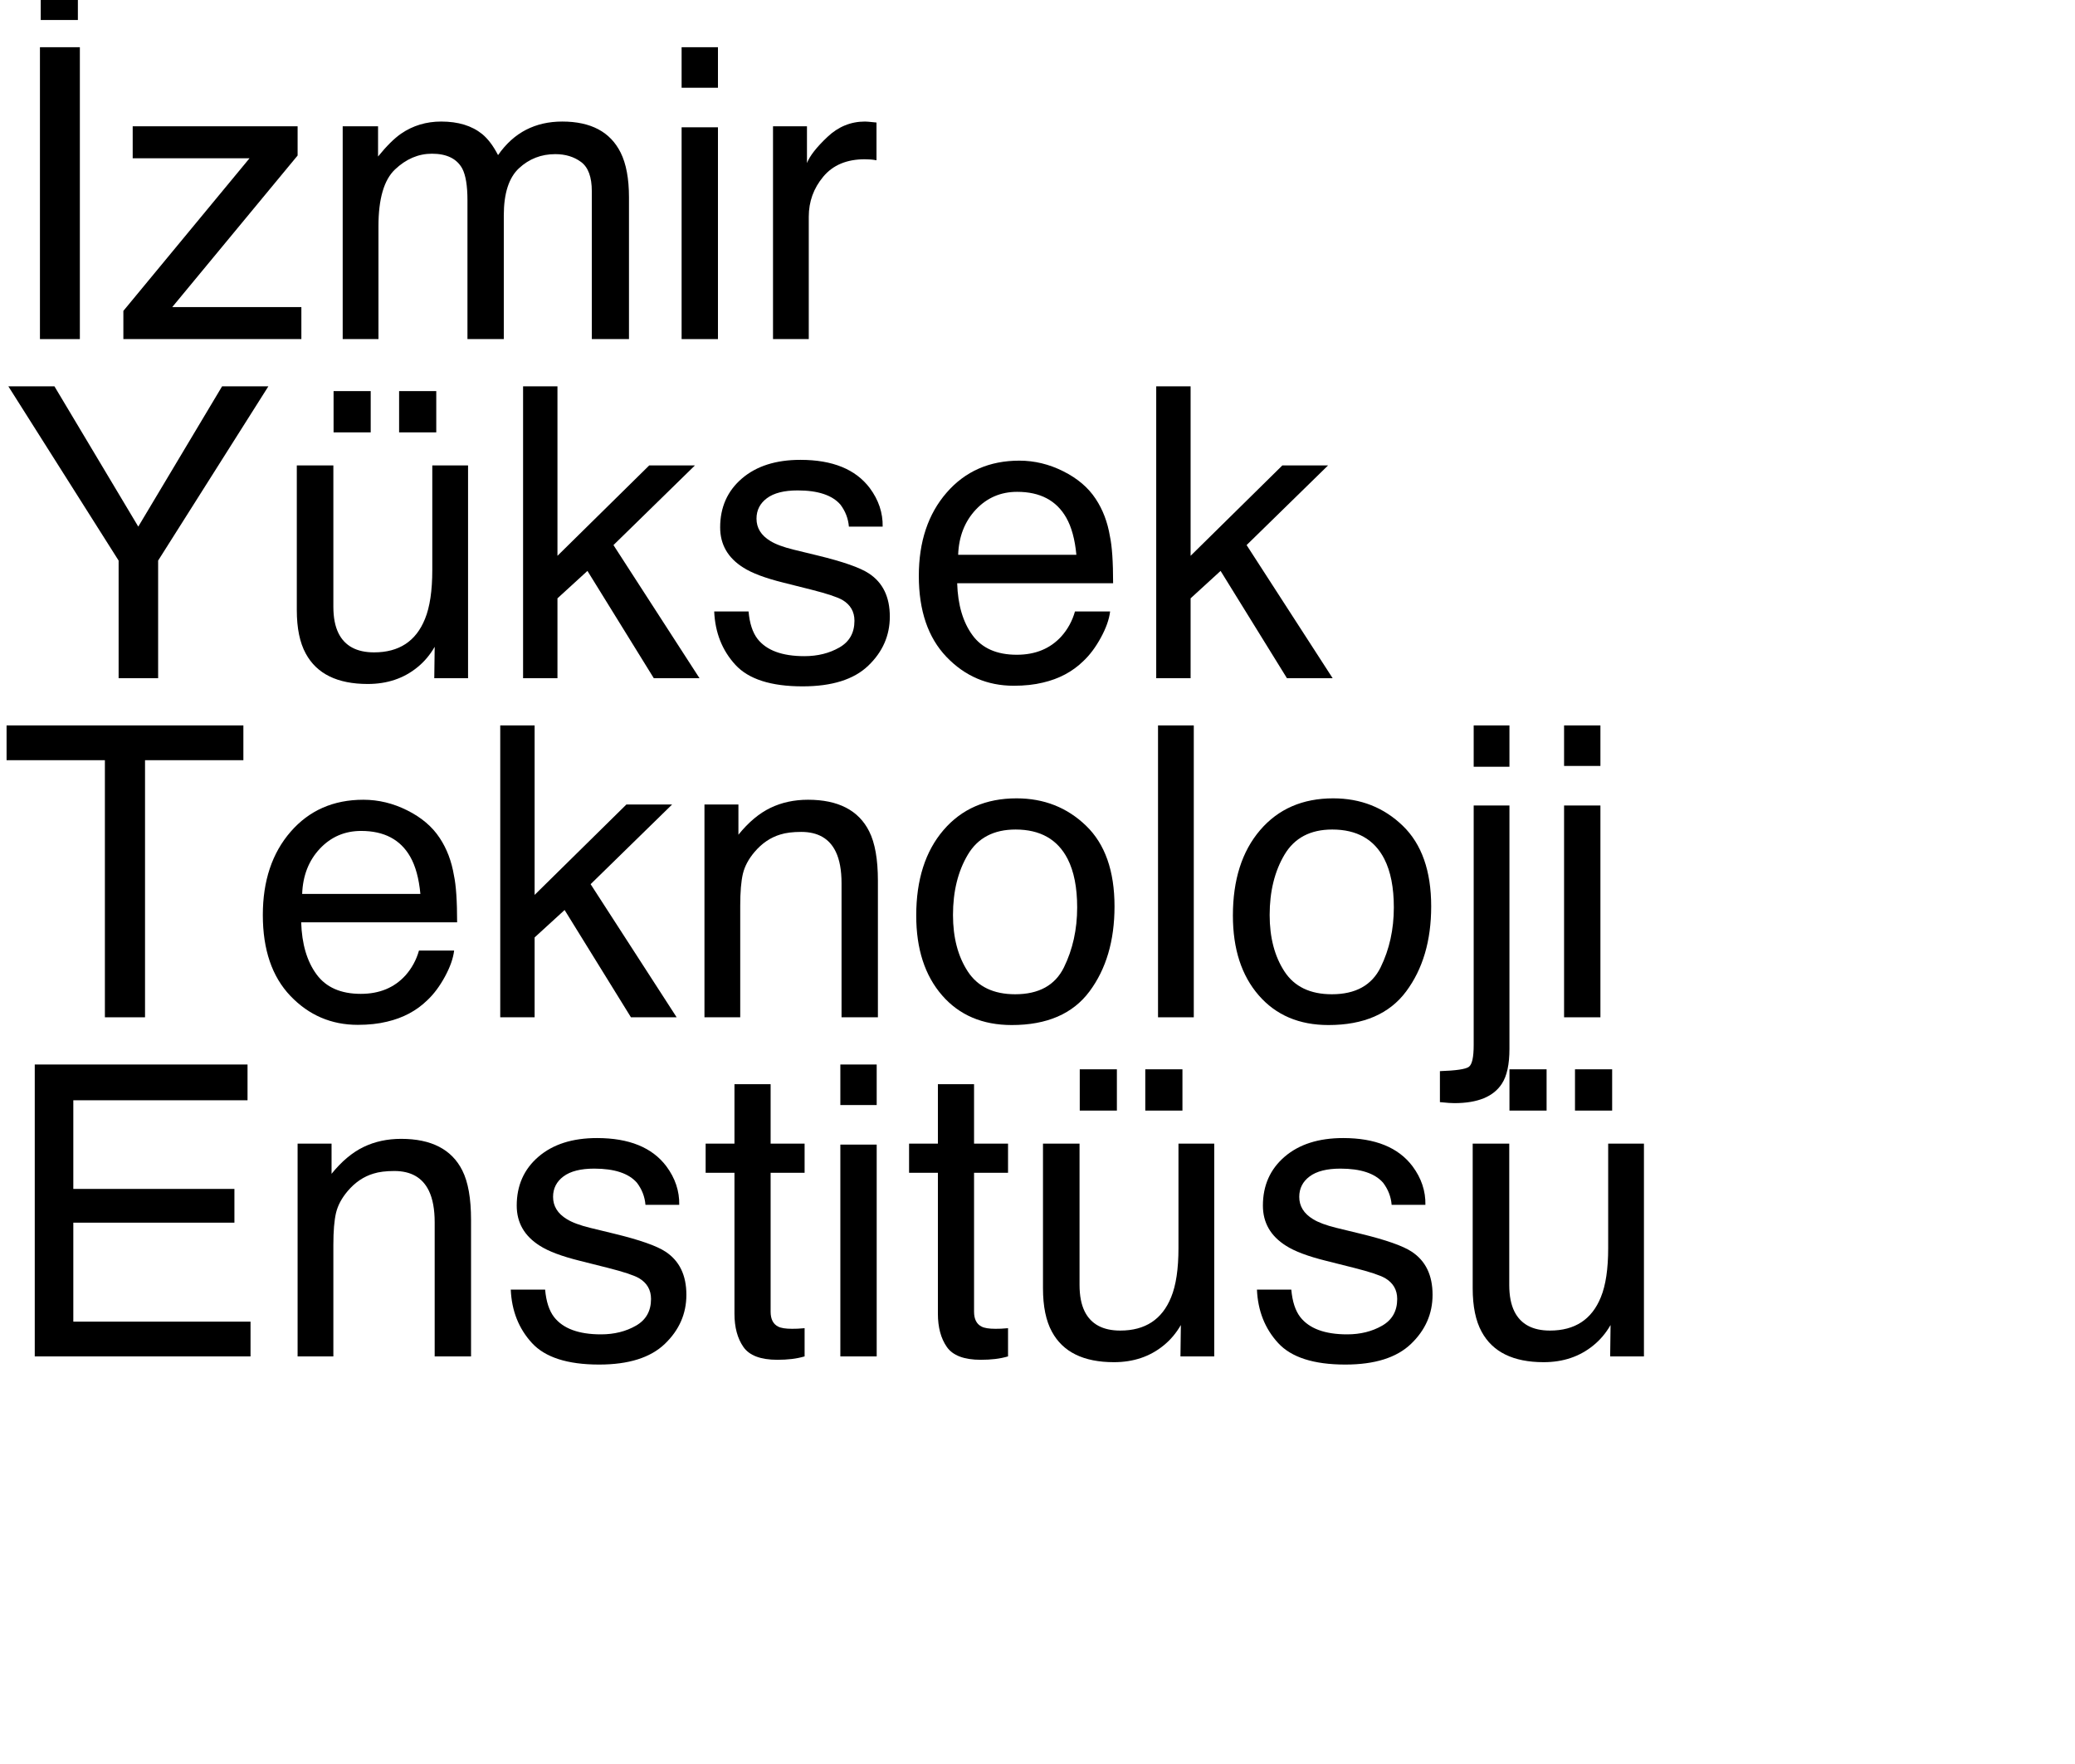
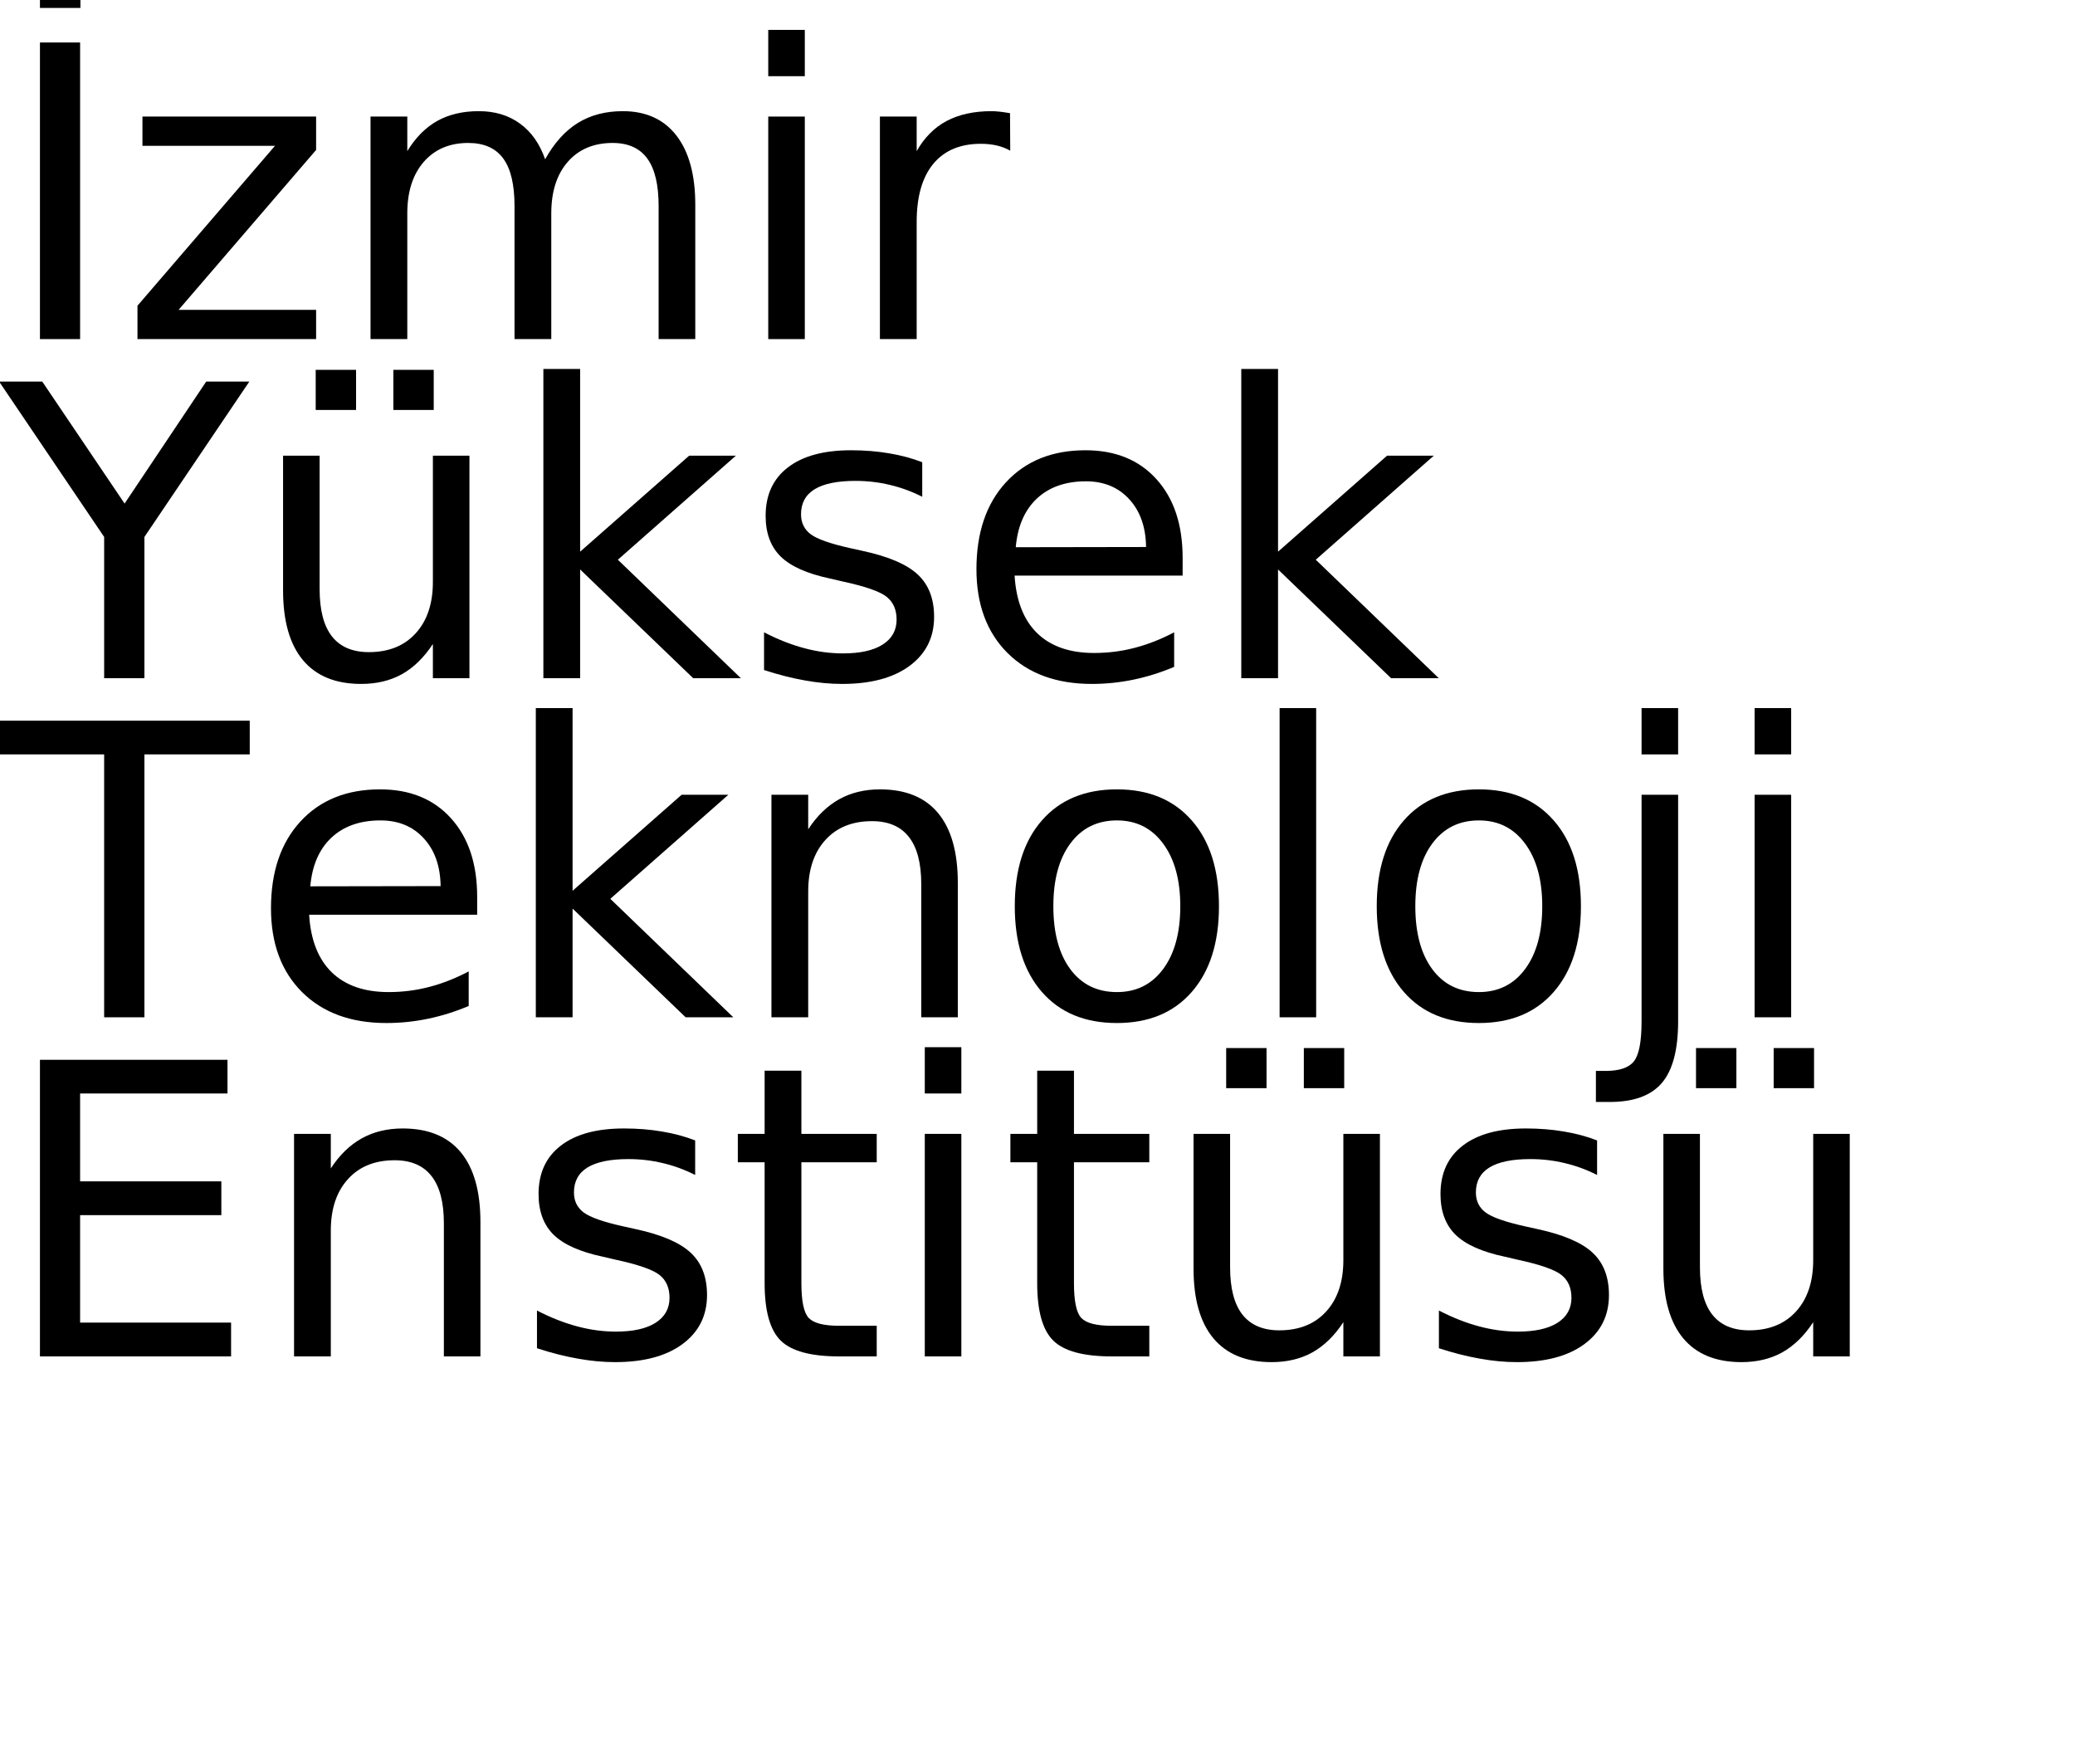
<svg xmlns="http://www.w3.org/2000/svg" xmlns:xlink="http://www.w3.org/1999/xlink" width="306" height="260" viewBox="0 0 306 260">
  <defs>
    <g>
      <g id="glyph-0-0">
-         <path d="M 5.891 -43.039 L 11.777 -43.039 L 11.777 0 L 5.891 0 Z M 6.008 -53.145 L 11.484 -53.145 L 11.484 -47.051 L 6.008 -47.051 Z M 6.008 -53.145 " />
+         <path d="M 5.891 -43.734 L 11.812 -43.734 L 11.812 0 L 5.891 0 Z M 5.891 -54.844 L 11.859 -54.844 L 11.859 -48.828 L 5.891 -48.828 Z M 5.891 -54.844 " />
      </g>
      <g id="glyph-0-1">
-         <path d="M 1.523 -4.16 L 20.125 -26.66 L 2.898 -26.66 L 2.898 -31.375 L 27.219 -31.375 L 27.219 -27.07 L 8.73 -4.719 L 27.773 -4.719 L 27.773 0 L 1.523 0 Z M 1.523 -4.16 " />
+         <path d="M 3.312 -32.812 L 28.922 -32.812 L 28.922 -27.891 L 8.641 -4.312 L 28.922 -4.312 L 28.922 0 L 2.578 0 L 2.578 -4.922 L 22.859 -28.5 L 3.312 -28.5 Z M 3.312 -32.812 " />
      </g>
      <g id="glyph-0-2">
-         <path d="M 3.867 -31.375 L 9.082 -31.375 L 9.082 -26.922 C 10.332 -28.465 11.465 -29.59 12.48 -30.293 C 14.219 -31.484 16.191 -32.078 18.398 -32.078 C 20.898 -32.078 22.91 -31.465 24.434 -30.234 C 25.293 -29.531 26.074 -28.496 26.777 -27.129 C 27.949 -28.809 29.328 -30.055 30.906 -30.863 C 32.488 -31.676 34.266 -32.078 36.242 -32.078 C 40.461 -32.078 43.328 -30.555 44.852 -27.508 C 45.672 -25.867 46.086 -23.664 46.086 -20.891 L 46.086 0 L 40.605 0 L 40.605 -21.797 C 40.605 -23.887 40.082 -25.32 39.039 -26.102 C 37.992 -26.883 36.719 -27.273 35.215 -27.273 C 33.145 -27.273 31.363 -26.582 29.867 -25.195 C 28.375 -23.809 27.625 -21.492 27.625 -18.25 L 27.625 0 L 22.266 0 L 22.266 -20.477 C 22.266 -22.605 22.012 -24.16 21.504 -25.137 C 20.703 -26.602 19.211 -27.336 17.023 -27.336 C 15.031 -27.336 13.219 -26.562 11.586 -25.02 C 9.957 -23.477 9.141 -20.684 9.141 -16.641 L 9.141 0 L 3.867 0 Z M 3.867 -31.375 " />
+         <path d="M 31.203 -26.516 C 32.547 -28.93 34.156 -30.719 36.031 -31.875 C 37.906 -33.031 40.113 -33.609 42.656 -33.609 C 46.07 -33.609 48.707 -32.41 50.562 -30.016 C 52.414 -27.617 53.344 -24.219 53.344 -19.812 L 53.344 0 L 47.938 0 L 47.938 -19.625 C 47.938 -22.77 47.379 -25.102 46.266 -26.625 C 45.148 -28.156 43.445 -28.922 41.156 -28.922 C 38.363 -28.922 36.156 -27.988 34.531 -26.125 C 32.914 -24.27 32.109 -21.742 32.109 -18.547 L 32.109 0 L 26.688 0 L 26.688 -19.625 C 26.688 -22.789 26.129 -25.129 25.016 -26.641 C 23.898 -28.16 22.18 -28.922 19.859 -28.922 C 17.109 -28.922 14.922 -27.988 13.297 -26.125 C 11.68 -24.258 10.875 -21.734 10.875 -18.547 L 10.875 0 L 5.453 0 L 5.453 -32.812 L 10.875 -32.812 L 10.875 -27.719 C 12.102 -29.727 13.578 -31.211 15.297 -32.172 C 17.016 -33.129 19.055 -33.609 21.422 -33.609 C 23.797 -33.609 25.816 -33 27.484 -31.781 C 29.16 -30.57 30.398 -28.816 31.203 -26.516 Z M 31.203 -26.516 " />
      </g>
      <g id="glyph-0-3">
-         <path d="M 3.867 -31.23 L 9.227 -31.23 L 9.227 0 L 3.867 0 Z M 3.867 -43.039 L 9.227 -43.039 L 9.227 -37.062 L 3.867 -37.062 Z M 3.867 -43.039 " />
+         <path d="M 5.656 -32.812 L 11.047 -32.812 L 11.047 0 L 5.656 0 Z M 5.656 -45.594 L 11.047 -45.594 L 11.047 -38.766 L 5.656 -38.766 Z M 5.656 -45.594 " />
      </g>
      <g id="glyph-0-4">
-         <path d="M 4.016 -31.375 L 9.023 -31.375 L 9.023 -25.957 C 9.434 -27.012 10.438 -28.297 12.039 -29.809 C 13.641 -31.324 15.488 -32.078 17.578 -32.078 C 17.676 -32.078 17.844 -32.07 18.078 -32.051 C 18.312 -32.031 18.711 -31.992 19.277 -31.934 L 19.277 -26.367 C 18.965 -26.426 18.676 -26.465 18.414 -26.484 C 18.148 -26.504 17.859 -26.516 17.547 -26.516 C 14.891 -26.516 12.852 -25.66 11.426 -23.949 C 10 -22.242 9.289 -20.273 9.289 -18.047 L 9.289 0 L 4.016 0 Z M 4.016 -31.375 " />
+         <path d="M 24.672 -27.781 C 24.066 -28.125 23.406 -28.379 22.688 -28.547 C 21.977 -28.711 21.191 -28.797 20.328 -28.797 C 17.285 -28.797 14.945 -27.805 13.312 -25.828 C 11.688 -23.848 10.875 -21 10.875 -17.281 L 10.875 0 L 5.453 0 L 5.453 -32.812 L 10.875 -32.812 L 10.875 -27.719 C 12 -29.707 13.469 -31.188 15.281 -32.156 C 17.102 -33.125 19.316 -33.609 21.922 -33.609 C 22.285 -33.609 22.691 -33.582 23.141 -33.531 C 23.586 -33.477 24.086 -33.406 24.641 -33.312 Z M 24.672 -27.781 " />
      </g>
      <g id="glyph-0-5">
-         <path d="M 1.23 -43.039 L 8.027 -43.039 L 20.391 -22.352 L 32.754 -43.039 L 39.578 -43.039 L 23.32 -17.344 L 23.32 0 L 17.492 0 L 17.492 -17.344 Z M 1.23 -43.039 " />
+         <path d="M -0.125 -43.734 L 6.234 -43.734 L 18.375 -25.75 L 30.406 -43.734 L 36.766 -43.734 L 21.297 -20.828 L 21.297 0 L 15.359 0 L 15.359 -20.828 Z M -0.125 -43.734 " />
      </g>
      <g id="glyph-0-6">
-         <path d="M 9.141 -31.375 L 9.141 -10.547 C 9.141 -8.945 9.395 -7.637 9.902 -6.621 C 10.84 -4.746 12.586 -3.809 15.148 -3.809 C 18.82 -3.809 21.32 -5.449 22.648 -8.73 C 23.371 -10.488 23.73 -12.898 23.73 -15.969 L 23.73 -31.375 L 29.004 -31.375 L 29.004 0 L 24.023 0 L 24.082 -4.629 C 23.398 -3.438 22.547 -2.43 21.531 -1.609 C 19.52 0.031 17.078 0.852 14.211 0.852 C 9.738 0.852 6.688 -0.645 5.07 -3.633 C 4.191 -5.234 3.75 -7.375 3.75 -10.047 L 3.75 -31.375 Z M 18.836 -42.336 L 24.316 -42.336 L 24.316 -36.242 L 18.836 -36.242 Z M 9.172 -42.336 L 14.648 -42.336 L 14.648 -36.242 L 9.172 -36.242 Z M 9.172 -42.336 " />
+         <path d="M 5.094 -12.953 L 5.094 -32.812 L 10.484 -32.812 L 10.484 -13.156 C 10.484 -10.051 11.086 -7.723 12.297 -6.172 C 13.516 -4.617 15.332 -3.844 17.75 -3.844 C 20.664 -3.844 22.969 -4.77 24.656 -6.625 C 26.344 -8.477 27.188 -11.004 27.188 -14.203 L 27.188 -32.812 L 32.578 -32.812 L 32.578 0 L 27.188 0 L 27.188 -5.047 C 25.875 -3.047 24.352 -1.562 22.625 -0.594 C 20.906 0.363 18.898 0.844 16.609 0.844 C 12.836 0.844 9.973 -0.328 8.016 -2.672 C 6.066 -5.016 5.094 -8.441 5.094 -12.953 Z M 18.656 -33.609 Z M 21.359 -45.469 L 27.312 -45.469 L 27.312 -39.547 L 21.359 -39.547 Z M 9.906 -45.469 L 15.859 -45.469 L 15.859 -39.547 L 9.906 -39.547 Z M 9.906 -45.469 " />
      </g>
      <g id="glyph-0-7">
-         <path d="M 3.75 -43.039 L 8.82 -43.039 L 8.82 -18.047 L 22.352 -31.375 L 29.094 -31.375 L 17.078 -19.629 L 29.766 0 L 23.027 0 L 13.242 -15.82 L 8.82 -11.777 L 8.82 0 L 3.75 0 Z M 3.75 -43.039 " />
+         <path d="M 5.453 -45.594 L 10.875 -45.594 L 10.875 -18.656 L 26.953 -32.812 L 33.844 -32.812 L 16.438 -17.469 L 34.578 0 L 27.547 0 L 10.875 -16.031 L 10.875 0 L 5.453 0 Z M 5.453 -45.594 " />
      </g>
      <g id="glyph-0-8">
-         <path d="M 7 -9.844 C 7.156 -8.086 7.598 -6.738 8.32 -5.801 C 9.648 -4.102 11.953 -3.25 15.234 -3.25 C 17.188 -3.25 18.906 -3.676 20.391 -4.527 C 21.875 -5.375 22.617 -6.688 22.617 -8.469 C 22.617 -9.816 22.023 -10.84 20.828 -11.543 C 20.066 -11.973 18.562 -12.469 16.32 -13.039 L 12.129 -14.094 C 9.453 -14.758 7.48 -15.5 6.211 -16.32 C 3.945 -17.746 2.812 -19.719 2.812 -22.234 C 2.812 -25.203 3.883 -27.609 6.02 -29.445 C 8.16 -31.281 11.035 -32.195 14.648 -32.195 C 19.375 -32.195 22.781 -30.812 24.875 -28.039 C 26.184 -26.281 26.816 -24.383 26.777 -22.352 L 21.797 -22.352 C 21.699 -23.543 21.281 -24.629 20.539 -25.605 C 19.328 -26.992 17.227 -27.688 14.238 -27.688 C 12.246 -27.688 10.738 -27.305 9.711 -26.543 C 8.688 -25.781 8.172 -24.773 8.172 -23.523 C 8.172 -22.156 8.848 -21.062 10.195 -20.242 C 10.977 -19.754 12.129 -19.328 13.652 -18.953 L 17.141 -18.105 C 20.93 -17.188 23.469 -16.297 24.758 -15.438 C 26.809 -14.09 27.832 -11.973 27.832 -9.082 C 27.832 -6.289 26.773 -3.875 24.652 -1.844 C 22.535 0.188 19.305 1.203 14.969 1.203 C 10.301 1.203 6.996 0.141 5.055 -1.977 C 3.109 -4.098 2.07 -6.719 1.934 -9.844 Z M 7 -9.844 " />
+         <path d="M 26.578 -31.844 L 26.578 -26.75 C 25.047 -27.531 23.457 -28.113 21.812 -28.5 C 20.176 -28.895 18.484 -29.094 16.734 -29.094 C 14.055 -29.094 12.047 -28.68 10.703 -27.859 C 9.367 -27.035 8.703 -25.805 8.703 -24.172 C 8.703 -22.922 9.18 -21.938 10.141 -21.219 C 11.098 -20.508 13.02 -19.832 15.906 -19.188 L 17.75 -18.781 C 21.582 -17.957 24.301 -16.797 25.906 -15.297 C 27.52 -13.805 28.328 -11.723 28.328 -9.047 C 28.328 -6.004 27.117 -3.594 24.703 -1.812 C 22.297 -0.039 18.984 0.844 14.766 0.844 C 13.004 0.844 11.172 0.672 9.266 0.328 C 7.367 -0.004 5.363 -0.516 3.25 -1.203 L 3.25 -6.766 C 5.238 -5.734 7.203 -4.957 9.141 -4.438 C 11.078 -3.914 12.992 -3.656 14.891 -3.656 C 17.422 -3.656 19.367 -4.086 20.734 -4.953 C 22.109 -5.828 22.797 -7.055 22.797 -8.641 C 22.797 -10.109 22.301 -11.234 21.312 -12.016 C 20.32 -12.797 18.16 -13.547 14.828 -14.266 L 12.953 -14.703 C 9.609 -15.41 7.191 -16.488 5.703 -17.938 C 4.223 -19.395 3.484 -21.395 3.484 -23.938 C 3.484 -27.02 4.578 -29.398 6.766 -31.078 C 8.953 -32.766 12.055 -33.609 16.078 -33.609 C 18.078 -33.609 19.953 -33.457 21.703 -33.156 C 23.461 -32.863 25.086 -32.426 26.578 -31.844 Z M 26.578 -31.844 " />
      </g>
      <g id="glyph-0-9">
-         <path d="M 16.934 -32.078 C 19.16 -32.078 21.32 -31.559 23.406 -30.512 C 25.496 -29.469 27.09 -28.117 28.184 -26.453 C 29.238 -24.871 29.941 -23.027 30.293 -20.918 C 30.605 -19.473 30.762 -17.168 30.762 -14.004 L 7.766 -14.004 C 7.863 -10.82 8.613 -8.266 10.02 -6.344 C 11.426 -4.418 13.602 -3.457 16.555 -3.457 C 19.309 -3.457 21.504 -4.367 23.145 -6.18 C 24.082 -7.234 24.746 -8.457 25.137 -9.844 L 30.32 -9.844 C 30.184 -8.691 29.73 -7.406 28.961 -5.992 C 28.188 -4.574 27.324 -3.418 26.367 -2.52 C 24.766 -0.957 22.781 0.098 20.422 0.645 C 19.152 0.957 17.715 1.113 16.113 1.113 C 12.207 1.113 8.898 -0.309 6.18 -3.148 C 3.465 -5.992 2.109 -9.969 2.109 -15.086 C 2.109 -20.125 3.477 -24.219 6.211 -27.363 C 8.945 -30.508 12.52 -32.078 16.934 -32.078 Z M 25.344 -18.195 C 25.129 -20.48 24.629 -22.305 23.848 -23.672 C 22.402 -26.211 19.992 -27.48 16.609 -27.48 C 14.188 -27.48 12.156 -26.605 10.516 -24.859 C 8.875 -23.109 8.008 -20.891 7.91 -18.195 Z M 25.344 -18.195 " />
+         <path d="M 33.719 -17.75 L 33.719 -15.125 L 8.938 -15.125 C 9.164 -11.406 10.281 -8.57 12.281 -6.625 C 14.289 -4.688 17.082 -3.719 20.656 -3.719 C 22.727 -3.719 24.734 -3.973 26.672 -4.484 C 28.617 -4.992 30.551 -5.754 32.469 -6.766 L 32.469 -1.672 C 30.531 -0.848 28.547 -0.223 26.516 0.203 C 24.484 0.629 22.422 0.844 20.328 0.844 C 15.098 0.844 10.953 -0.676 7.891 -3.719 C 4.836 -6.77 3.312 -10.891 3.312 -16.078 C 3.312 -21.453 4.758 -25.719 7.656 -28.875 C 10.562 -32.031 14.473 -33.609 19.391 -33.609 C 23.805 -33.609 27.297 -32.188 29.859 -29.344 C 32.43 -26.5 33.719 -22.633 33.719 -17.75 Z M 28.328 -19.344 C 28.285 -22.289 27.457 -24.641 25.844 -26.391 C 24.238 -28.148 22.109 -29.031 19.453 -29.031 C 16.441 -29.031 14.031 -28.18 12.219 -26.484 C 10.414 -24.785 9.379 -22.395 9.109 -19.312 Z M 28.328 -19.344 " />
      </g>
      <g id="glyph-0-10">
-         <path d="M 35.891 -43.039 L 35.891 -37.91 L 21.387 -37.91 L 21.387 0 L 15.469 0 L 15.469 -37.91 L 0.969 -37.91 L 0.969 -43.039 Z M 35.891 -43.039 " />
+         <path d="M -0.172 -43.734 L 36.828 -43.734 L 36.828 -38.766 L 21.297 -38.766 L 21.297 0 L 15.359 0 L 15.359 -38.766 L -0.172 -38.766 Z M -0.172 -43.734 " />
      </g>
      <g id="glyph-0-11">
-         <path d="M 3.867 -31.375 L 8.875 -31.375 L 8.875 -26.922 C 10.359 -28.758 11.934 -30.078 13.594 -30.879 C 15.254 -31.68 17.102 -32.078 19.133 -32.078 C 23.586 -32.078 26.594 -30.527 28.156 -27.422 C 29.016 -25.723 29.445 -23.289 29.445 -20.125 L 29.445 0 L 24.082 0 L 24.082 -19.773 C 24.082 -21.688 23.797 -23.234 23.234 -24.406 C 22.297 -26.359 20.594 -27.336 18.133 -27.336 C 16.883 -27.336 15.859 -27.207 15.059 -26.953 C 13.613 -26.523 12.344 -25.664 11.25 -24.375 C 10.371 -23.34 9.801 -22.27 9.535 -21.168 C 9.273 -20.062 9.141 -18.484 9.141 -16.438 L 9.141 0 L 3.867 0 Z M 3.867 -31.375 " />
+         <path d="M 32.938 -19.812 L 32.938 0 L 27.547 0 L 27.547 -19.625 C 27.547 -22.727 26.938 -25.051 25.719 -26.594 C 24.508 -28.145 22.695 -28.922 20.281 -28.922 C 17.363 -28.922 15.066 -27.988 13.391 -26.125 C 11.711 -24.27 10.875 -21.742 10.875 -18.547 L 10.875 0 L 5.453 0 L 5.453 -32.812 L 10.875 -32.812 L 10.875 -27.719 C 12.156 -29.688 13.672 -31.16 15.422 -32.141 C 17.172 -33.117 19.188 -33.609 21.469 -33.609 C 25.238 -33.609 28.094 -32.441 30.031 -30.109 C 31.969 -27.773 32.938 -24.344 32.938 -19.812 Z M 32.938 -19.812 " />
      </g>
      <g id="glyph-0-12">
-         <path d="M 16.32 -3.398 C 19.816 -3.398 22.211 -4.723 23.512 -7.367 C 24.809 -10.016 25.461 -12.961 25.461 -16.203 C 25.461 -19.133 24.992 -21.516 24.055 -23.352 C 22.57 -26.242 20.008 -27.688 16.375 -27.688 C 13.152 -27.688 10.812 -26.453 9.344 -23.992 C 7.879 -21.531 7.148 -18.562 7.148 -15.086 C 7.148 -11.746 7.883 -8.965 9.344 -6.738 C 10.809 -4.512 13.133 -3.398 16.32 -3.398 Z M 16.523 -32.285 C 20.566 -32.285 23.984 -30.938 26.777 -28.242 C 29.57 -25.547 30.969 -21.582 30.969 -16.348 C 30.969 -11.289 29.734 -7.109 27.273 -3.809 C 24.812 -0.508 20.996 1.141 15.82 1.141 C 11.504 1.141 8.078 -0.316 5.539 -3.238 C 3 -6.156 1.727 -10.078 1.727 -15 C 1.727 -20.273 3.066 -24.473 5.742 -27.598 C 8.418 -30.723 12.012 -32.285 16.523 -32.285 Z M 16.523 -32.285 " />
+         <path d="M 18.375 -29.031 C 15.477 -29.031 13.191 -27.898 11.516 -25.641 C 9.836 -23.391 9 -20.301 9 -16.375 C 9 -12.445 9.832 -9.352 11.5 -7.094 C 13.164 -4.844 15.457 -3.719 18.375 -3.719 C 21.238 -3.719 23.508 -4.848 25.188 -7.109 C 26.875 -9.379 27.719 -12.469 27.719 -16.375 C 27.719 -20.258 26.875 -23.336 25.188 -25.609 C 23.508 -27.891 21.238 -29.031 18.375 -29.031 Z M 18.375 -33.609 C 23.062 -33.609 26.738 -32.082 29.406 -29.031 C 32.082 -25.988 33.422 -21.77 33.422 -16.375 C 33.422 -11.008 32.082 -6.797 29.406 -3.734 C 26.738 -0.68 23.062 0.844 18.375 0.844 C 13.664 0.844 9.977 -0.68 7.312 -3.734 C 4.645 -6.797 3.312 -11.008 3.312 -16.375 C 3.312 -21.77 4.645 -25.988 7.312 -29.031 C 9.977 -32.082 13.664 -33.609 18.375 -33.609 Z M 18.375 -33.609 " />
      </g>
      <g id="glyph-0-13">
-         <path d="M 4.016 -43.039 L 9.289 -43.039 L 9.289 0 L 4.016 0 Z M 4.016 -43.039 " />
+         <path d="M 5.656 -45.594 L 11.047 -45.594 L 11.047 0 L 5.656 0 Z M 5.656 -45.594 " />
      </g>
      <g id="glyph-0-14">
-         <path d="M 9.141 -36.945 L 3.867 -36.945 L 3.867 -43.039 L 9.141 -43.039 Z M -1.113 7.938 C 1.25 7.859 2.672 7.652 3.148 7.309 C 3.629 6.969 3.867 5.898 3.867 4.102 L 3.867 -31.23 L 9.141 -31.23 L 9.141 4.656 C 9.141 6.941 8.77 8.652 8.027 9.785 C 6.797 11.699 4.461 12.656 1.023 12.656 C 0.77 12.656 0.504 12.648 0.219 12.625 C -0.062 12.605 -0.508 12.57 -1.113 12.508 Z M -1.113 7.938 " />
+         <path d="M 5.656 -32.812 L 11.047 -32.812 L 11.047 0.594 C 11.047 4.77 10.25 7.797 8.656 9.672 C 7.062 11.547 4.5 12.484 0.969 12.484 L -1.078 12.484 L -1.078 7.906 L 0.359 7.906 C 2.398 7.906 3.789 7.43 4.531 6.484 C 5.281 5.535 5.656 3.57 5.656 0.594 Z M 5.656 -45.594 L 11.047 -45.594 L 11.047 -38.766 L 5.656 -38.766 Z M 5.656 -45.594 " />
      </g>
      <g id="glyph-0-15">
-         <path d="M 5.125 -43.039 L 36.504 -43.039 L 36.504 -37.766 L 10.812 -37.766 L 10.812 -24.695 L 34.57 -24.695 L 34.57 -19.719 L 10.812 -19.719 L 10.812 -5.125 L 36.945 -5.125 L 36.945 0 L 5.125 0 Z M 5.125 -43.039 " />
+         <path d="M 5.891 -43.734 L 33.547 -43.734 L 33.547 -38.766 L 11.812 -38.766 L 11.812 -25.812 L 32.641 -25.812 L 32.641 -20.828 L 11.812 -20.828 L 11.812 -4.984 L 34.078 -4.984 L 34.078 0 L 5.891 0 Z M 5.891 -43.734 " />
      </g>
      <g id="glyph-0-16">
-         <path d="M 4.922 -40.137 L 10.254 -40.137 L 10.254 -31.375 L 15.266 -31.375 L 15.266 -27.07 L 10.254 -27.07 L 10.254 -6.594 C 10.254 -5.5 10.625 -4.766 11.367 -4.395 C 11.777 -4.18 12.461 -4.07 13.418 -4.07 C 13.672 -4.07 13.945 -4.078 14.238 -4.086 C 14.531 -4.098 14.875 -4.121 15.266 -4.16 L 15.266 0 C 14.66 0.176 14.027 0.305 13.375 0.383 C 12.719 0.461 12.012 0.5 11.25 0.5 C 8.789 0.5 7.117 -0.133 6.242 -1.391 C 5.363 -2.652 4.922 -4.289 4.922 -6.297 L 4.922 -27.07 L 0.672 -27.07 L 0.672 -31.375 L 4.922 -31.375 Z M 4.922 -40.137 " />
+         <path d="M 10.984 -42.125 L 10.984 -32.812 L 22.094 -32.812 L 22.094 -28.625 L 10.984 -28.625 L 10.984 -10.812 C 10.984 -8.133 11.348 -6.414 12.078 -5.656 C 12.816 -4.895 14.305 -4.516 16.547 -4.516 L 22.094 -4.516 L 22.094 0 L 16.547 0 C 12.391 0 9.52 -0.773 7.938 -2.328 C 6.352 -3.879 5.562 -6.707 5.562 -10.812 L 5.562 -28.625 L 1.609 -28.625 L 1.609 -32.812 L 5.562 -32.812 L 5.562 -42.125 Z M 10.984 -42.125 " />
      </g>
    </g>
  </defs>
  <g fill="rgb(0%, 0%, 0%)" fill-opacity="1">
    <use xlink:href="#glyph-0-0" x="0" y="50" />
-     <use xlink:href="#glyph-0-1" x="16.67" y="50" />
-     <use xlink:href="#glyph-0-2" x="46.67" y="50" />
-     <use xlink:href="#glyph-0-3" x="96.65" y="50" />
-     <use xlink:href="#glyph-0-4" x="109.98" y="50" />
+     <use xlink:href="#glyph-0-1" x="17.695" y="50" />
+     <use xlink:href="#glyph-0-2" x="49.189" y="50" />
+     <use xlink:href="#glyph-0-3" x="107.637" y="50" />
+     <use xlink:href="#glyph-0-4" x="124.307" y="50" />
  </g>
  <g fill="rgb(0%, 0%, 0%)" fill-opacity="1">
    <use xlink:href="#glyph-0-5" x="0" y="100" />
-     <use xlink:href="#glyph-0-6" x="40.02" y="100" />
-     <use xlink:href="#glyph-0-7" x="73.389" y="100" />
-     <use xlink:href="#glyph-0-8" x="103.389" y="100" />
-     <use xlink:href="#glyph-0-9" x="133.389" y="100" />
-     <use xlink:href="#glyph-0-7" x="166.758" y="100" />
+     <use xlink:href="#glyph-0-6" x="36.65" y="100" />
+     <use xlink:href="#glyph-0-7" x="74.678" y="100" />
+     <use xlink:href="#glyph-0-8" x="109.424" y="100" />
+     <use xlink:href="#glyph-0-9" x="140.684" y="100" />
+     <use xlink:href="#glyph-0-7" x="177.598" y="100" />
  </g>
  <g fill="rgb(0%, 0%, 0%)" fill-opacity="1">
    <use xlink:href="#glyph-0-10" x="0" y="150" />
    <use xlink:href="#glyph-0-9" x="36.65" y="150" />
-     <use xlink:href="#glyph-0-7" x="70.02" y="150" />
-     <use xlink:href="#glyph-0-11" x="100.02" y="150" />
-     <use xlink:href="#glyph-0-12" x="133.389" y="150" />
-     <use xlink:href="#glyph-0-13" x="166.758" y="150" />
-     <use xlink:href="#glyph-0-12" x="180.088" y="150" />
-     <use xlink:href="#glyph-0-14" x="213.457" y="150" />
-     <use xlink:href="#glyph-0-3" x="226.787" y="150" />
+     <use xlink:href="#glyph-0-7" x="73.564" y="150" />
+     <use xlink:href="#glyph-0-11" x="108.311" y="150" />
+     <use xlink:href="#glyph-0-12" x="146.338" y="150" />
+     <use xlink:href="#glyph-0-13" x="183.047" y="150" />
+     <use xlink:href="#glyph-0-12" x="199.717" y="150" />
+     <use xlink:href="#glyph-0-14" x="236.426" y="150" />
+     <use xlink:href="#glyph-0-3" x="253.096" y="150" />
  </g>
  <g fill="rgb(0%, 0%, 0%)" fill-opacity="1">
    <use xlink:href="#glyph-0-15" x="0" y="200" />
-     <use xlink:href="#glyph-0-11" x="40.02" y="200" />
-     <use xlink:href="#glyph-0-8" x="73.389" y="200" />
-     <use xlink:href="#glyph-0-16" x="103.389" y="200" />
-     <use xlink:href="#glyph-0-3" x="120.059" y="200" />
-     <use xlink:href="#glyph-0-16" x="133.389" y="200" />
-     <use xlink:href="#glyph-0-6" x="150.059" y="200" />
-     <use xlink:href="#glyph-0-8" x="183.428" y="200" />
-     <use xlink:href="#glyph-0-6" x="213.428" y="200" />
+     <use xlink:href="#glyph-0-11" x="37.91" y="200" />
+     <use xlink:href="#glyph-0-8" x="75.938" y="200" />
+     <use xlink:href="#glyph-0-16" x="107.197" y="200" />
+     <use xlink:href="#glyph-0-3" x="130.723" y="200" />
+     <use xlink:href="#glyph-0-16" x="147.393" y="200" />
+     <use xlink:href="#glyph-0-6" x="170.918" y="200" />
+     <use xlink:href="#glyph-0-8" x="208.945" y="200" />
+     <use xlink:href="#glyph-0-6" x="240.205" y="200" />
  </g>
</svg>
